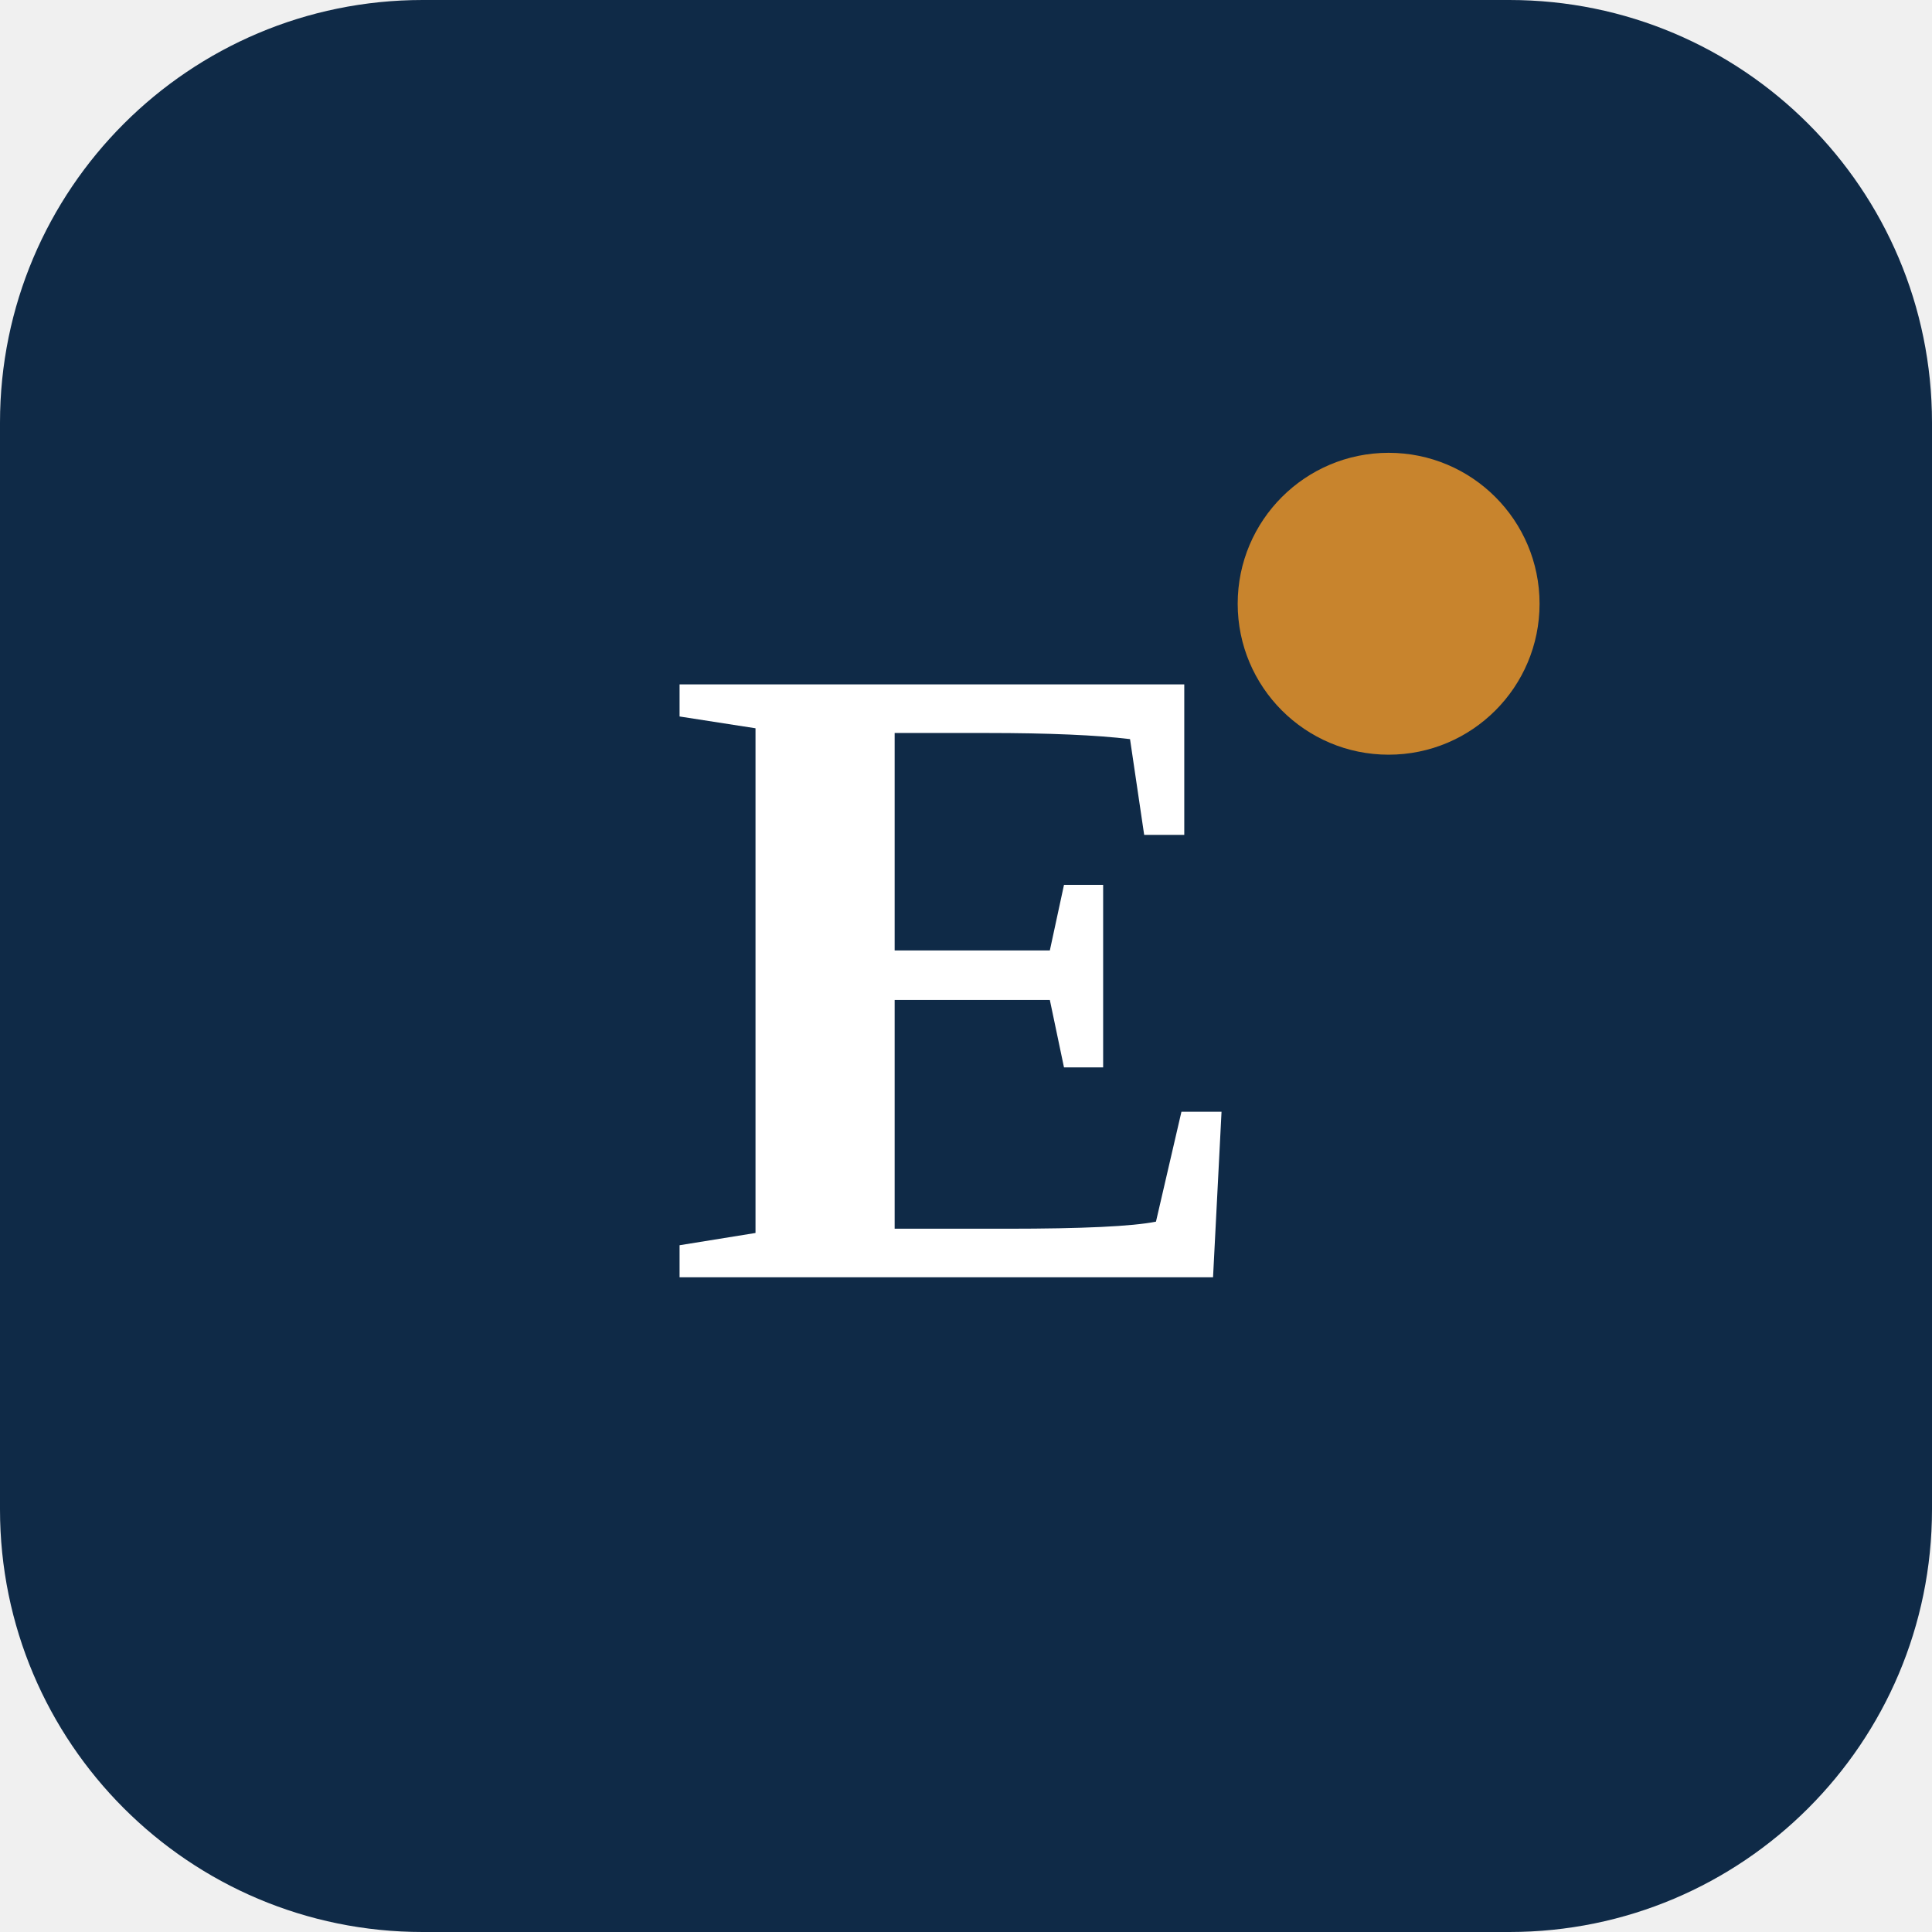
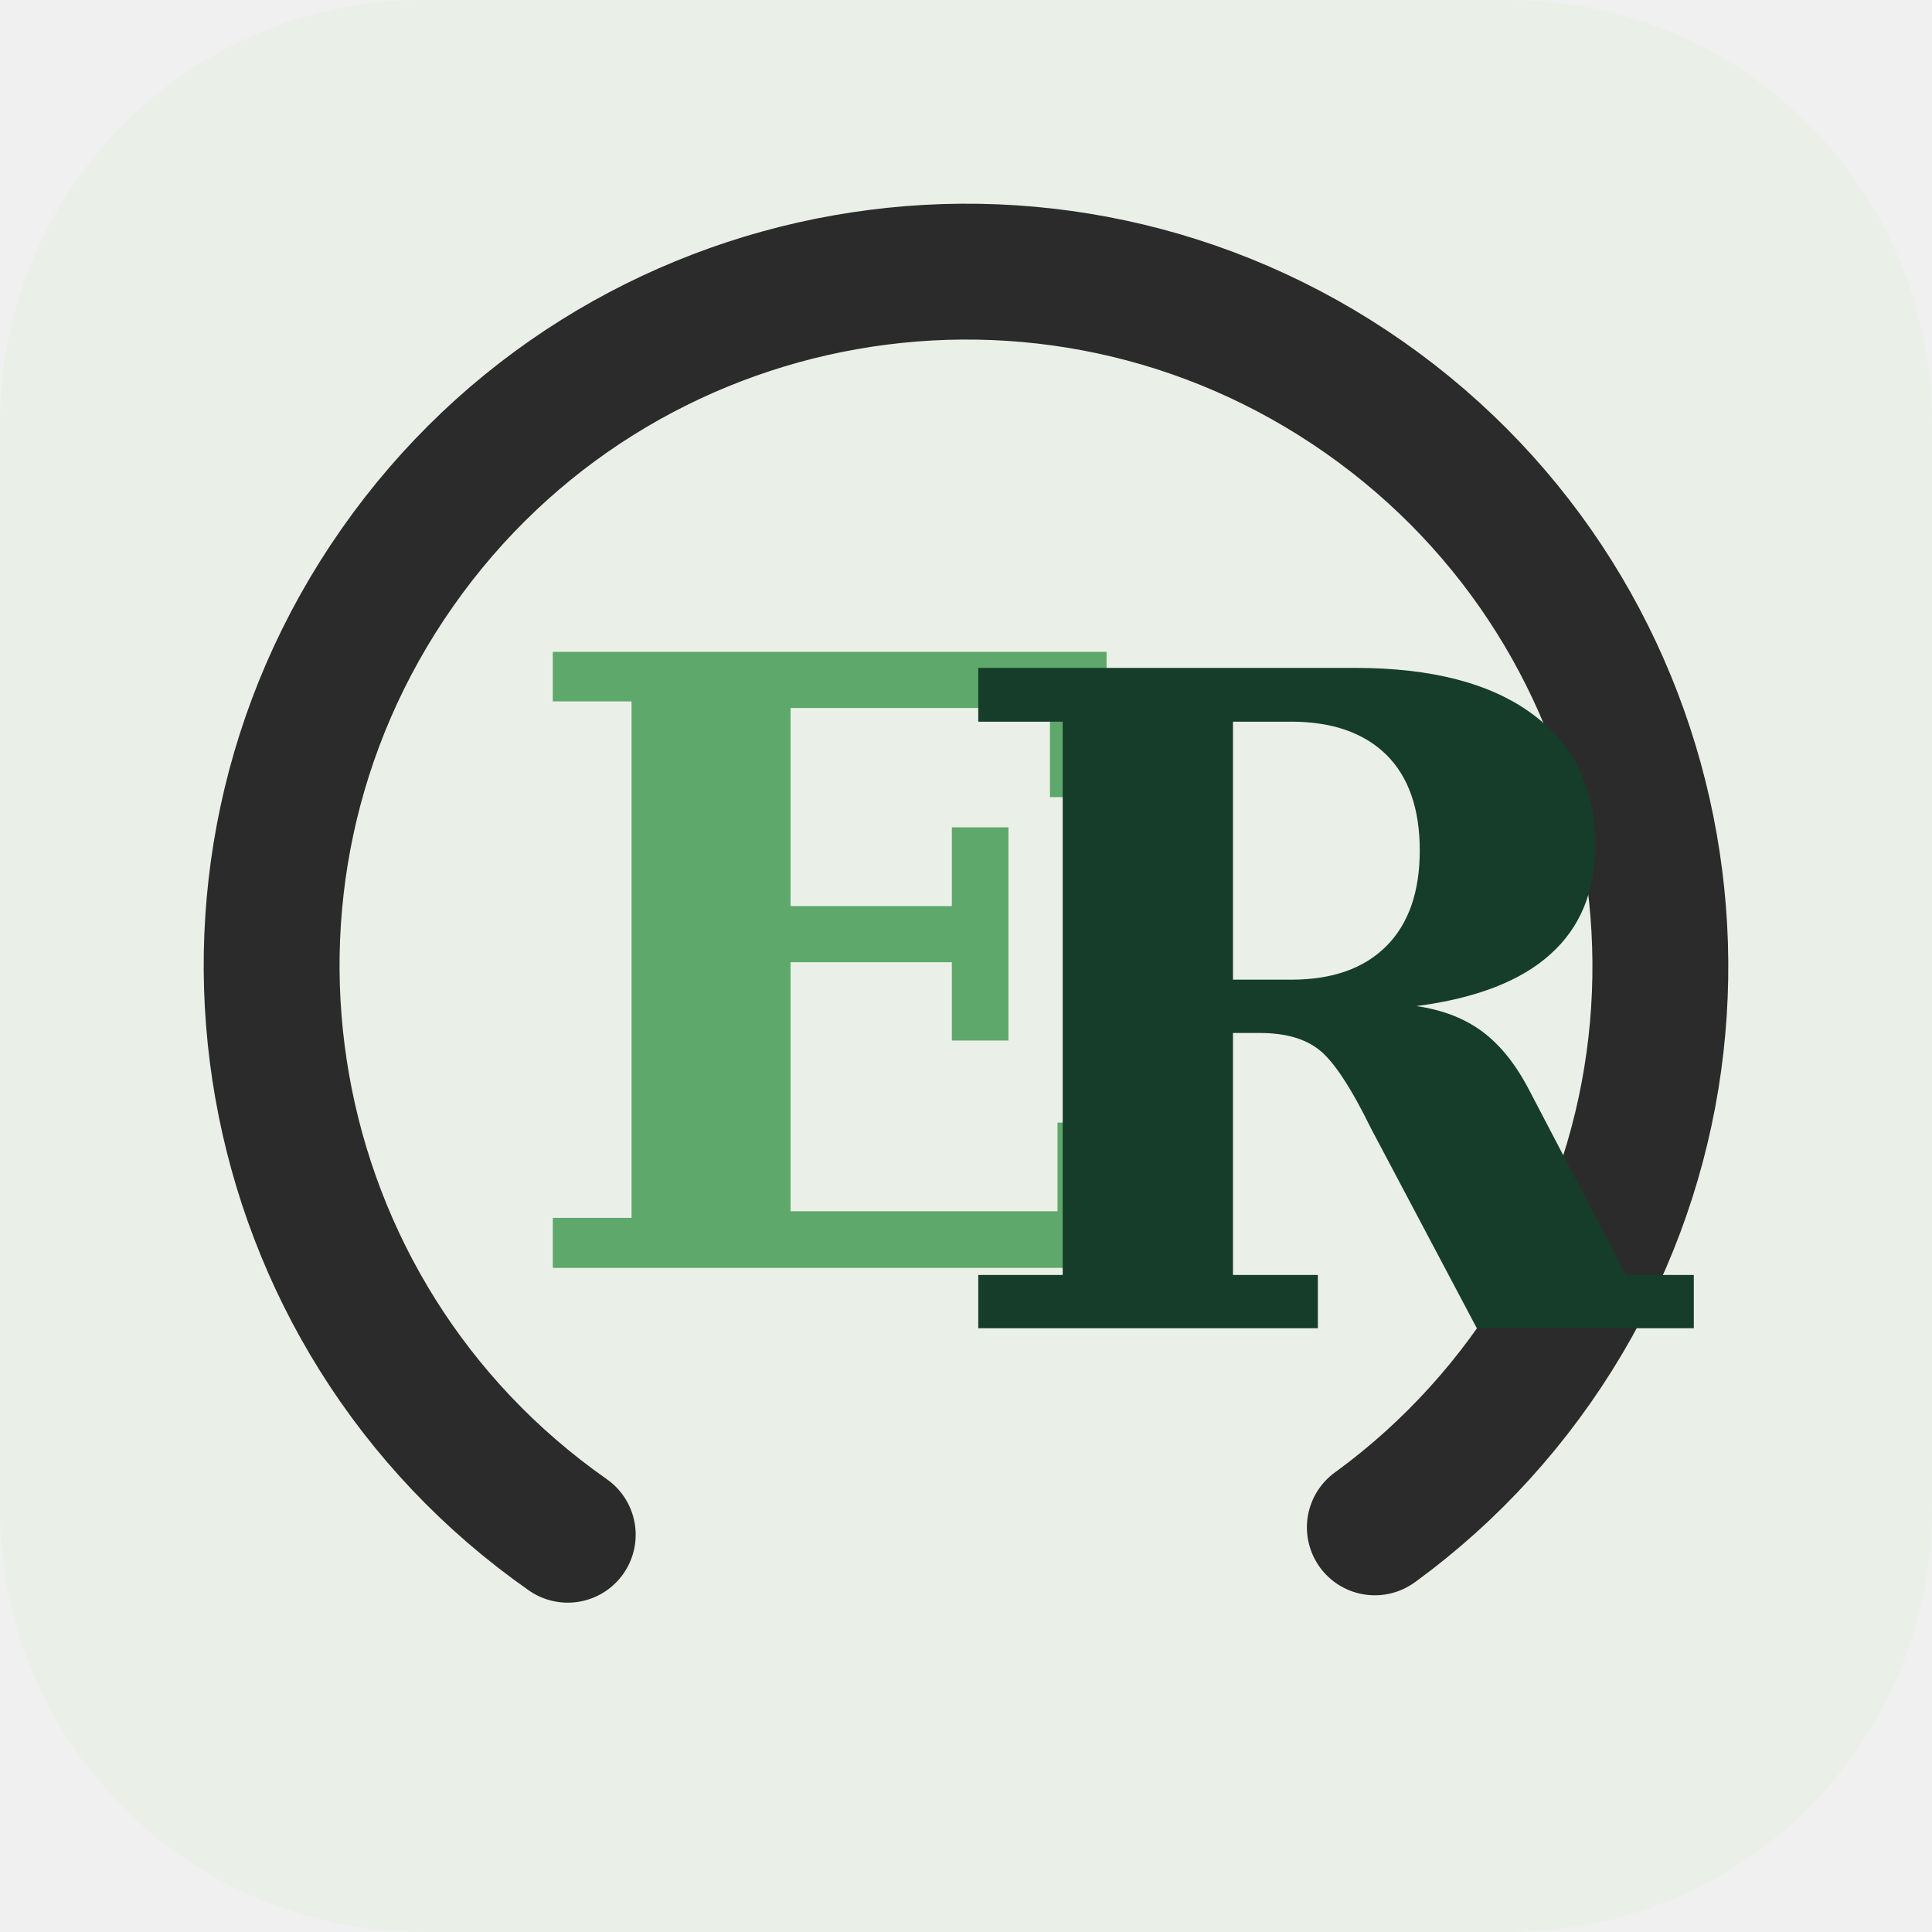
<svg xmlns="http://www.w3.org/2000/svg" viewBox="0 0 64 64" width="64" height="64">
-   <rect width="64" height="64" rx="14" fill="#0F2A47" />
-   <text x="50%" y="50%" dy="0.06em" text-anchor="middle" dominant-baseline="middle" font-family="Georgia, 'Times New Roman', serif" font-size="30" font-weight="700" fill="#FFFFFF">E</text>
-   <circle cx="46" cy="20" r="5" fill="#C8842D" />
+   <rect width="64" height="64" rx="14" fill="#EAF0E7" />
+   <circle cx="32" cy="32" r="23" fill="none" stroke="#2B2B2B" stroke-width="4.5" stroke-linecap="round" stroke-dasharray="116 30" transform="rotate(125 32 32)" />
+   <text x="17" y="42" font-family="Georgia, 'DejaVu Serif', serif" font-size="28" font-weight="700" fill="#5DA86A">E</text>
+   <text x="31" y="44" font-family="Georgia, 'DejaVu Serif', serif" font-size="30" font-weight="700" fill="#163D2A">R</text>
</svg>
